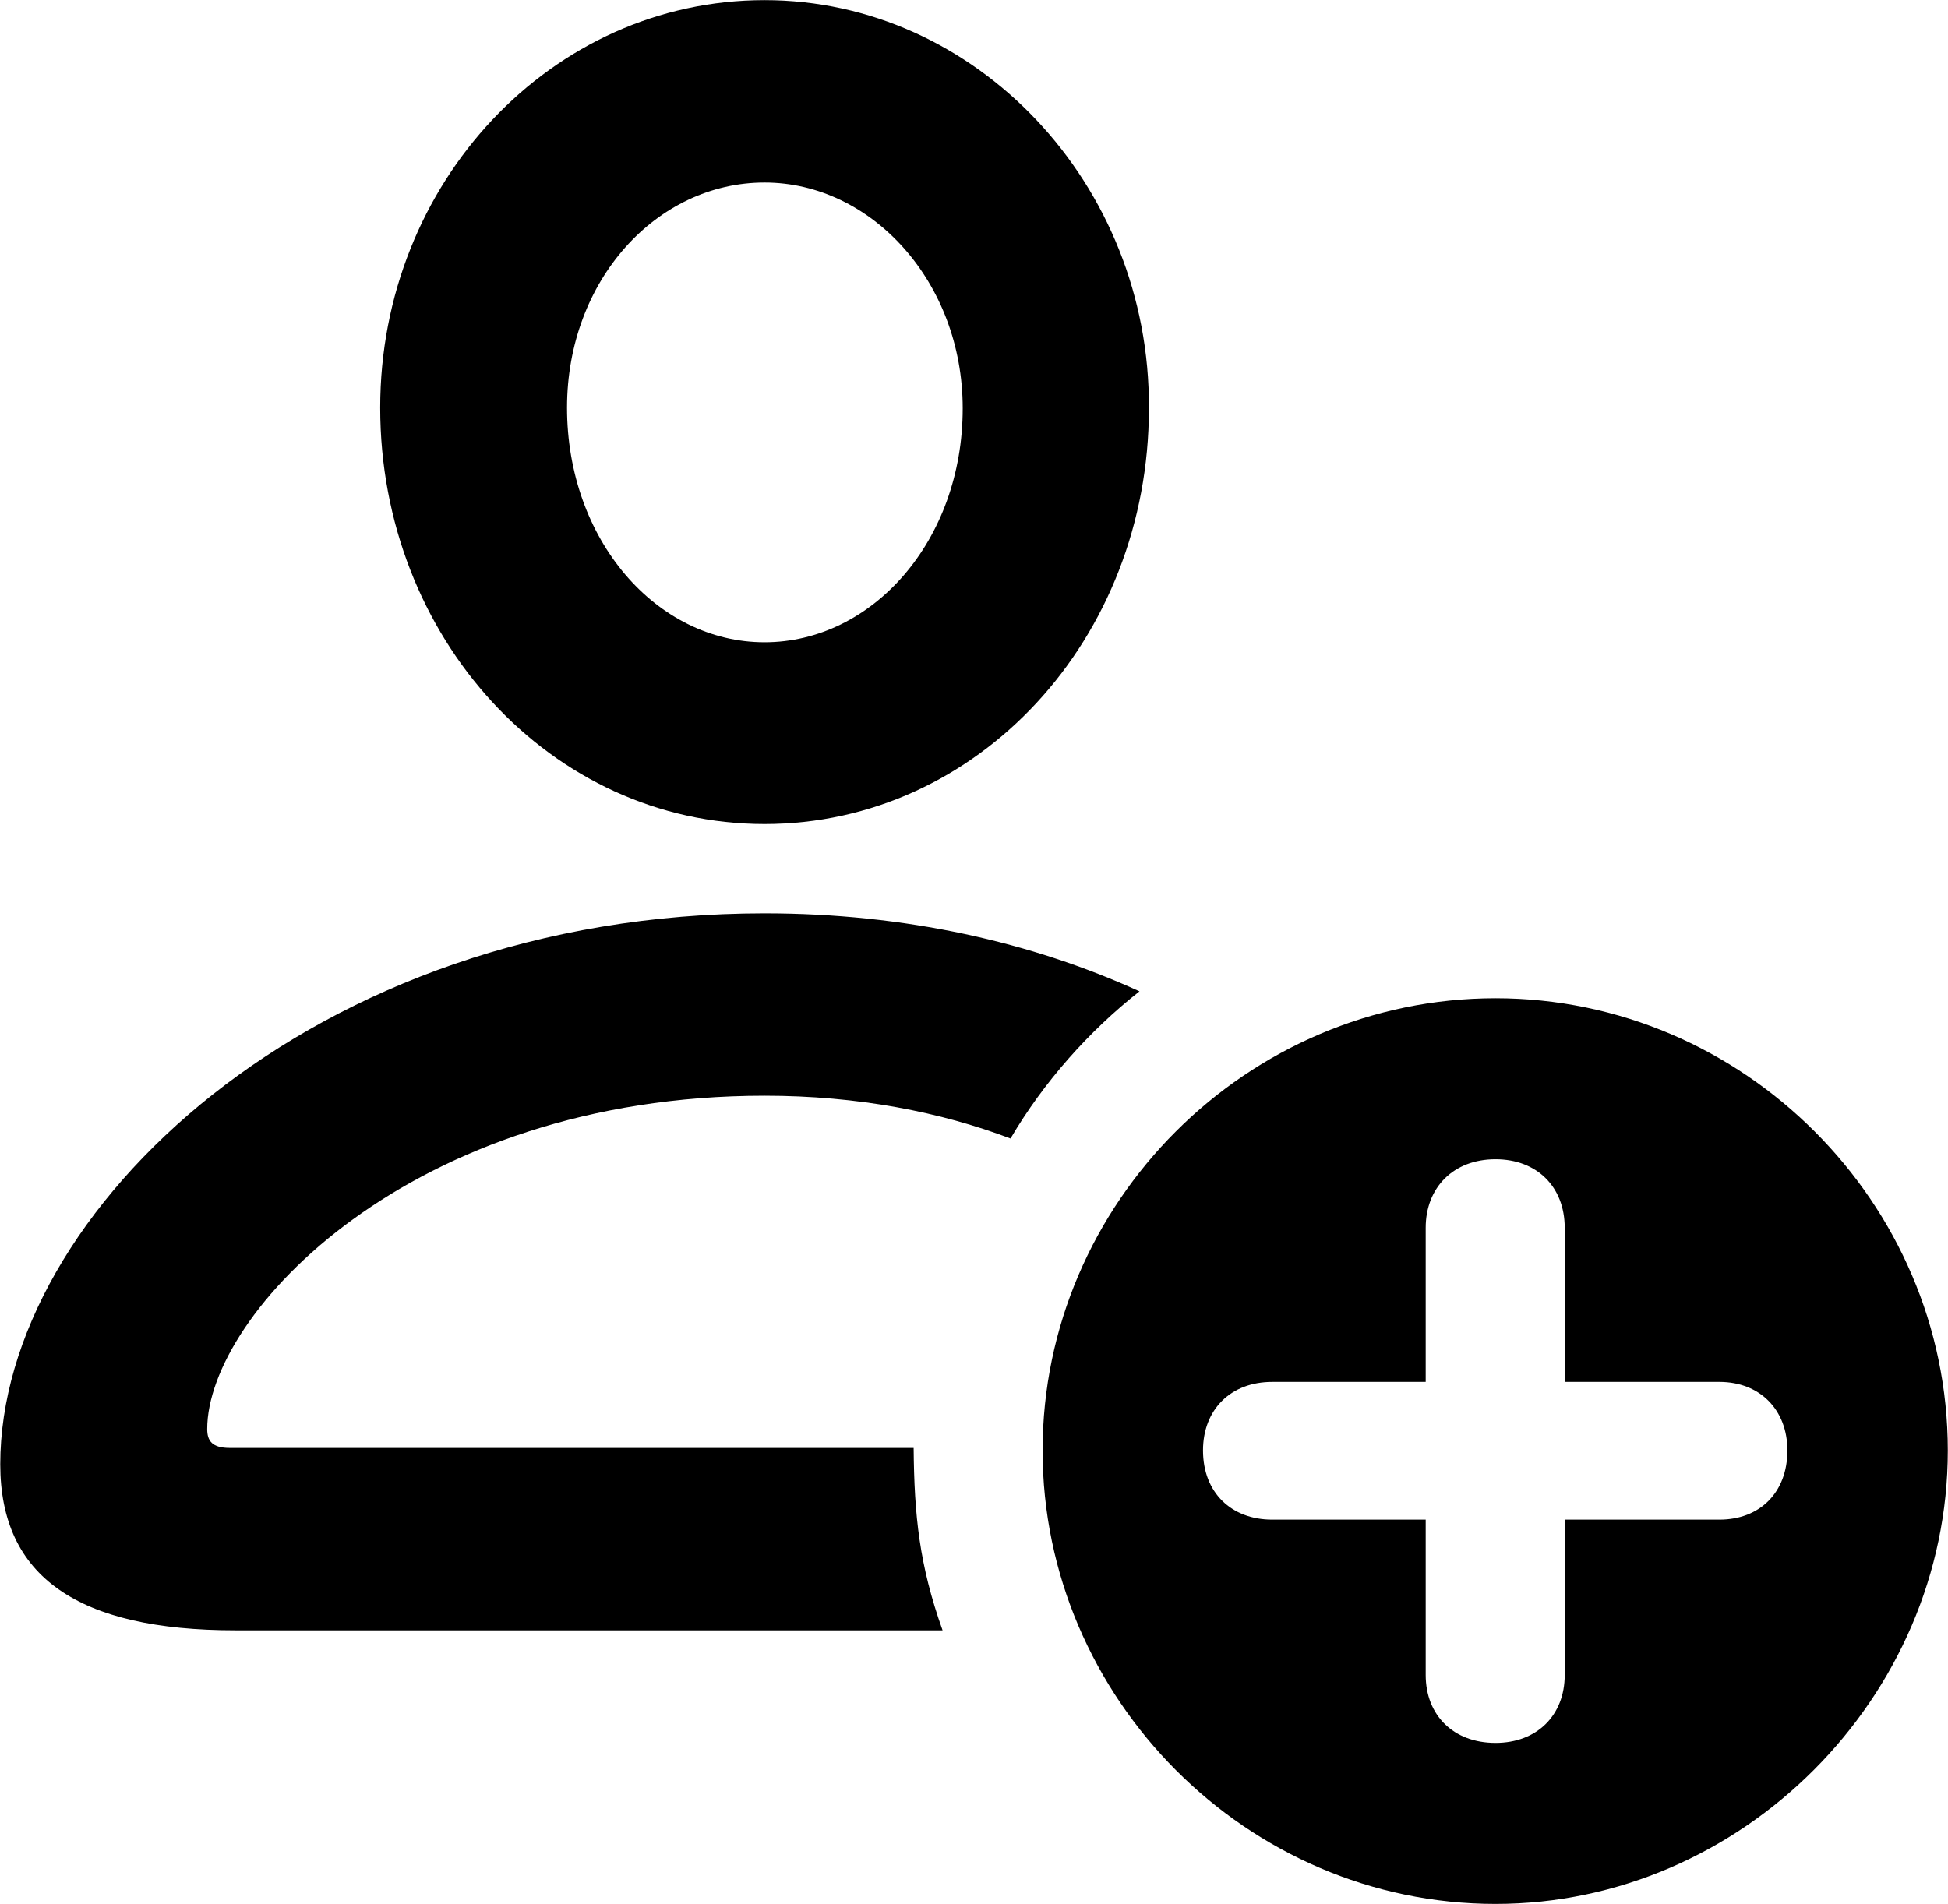
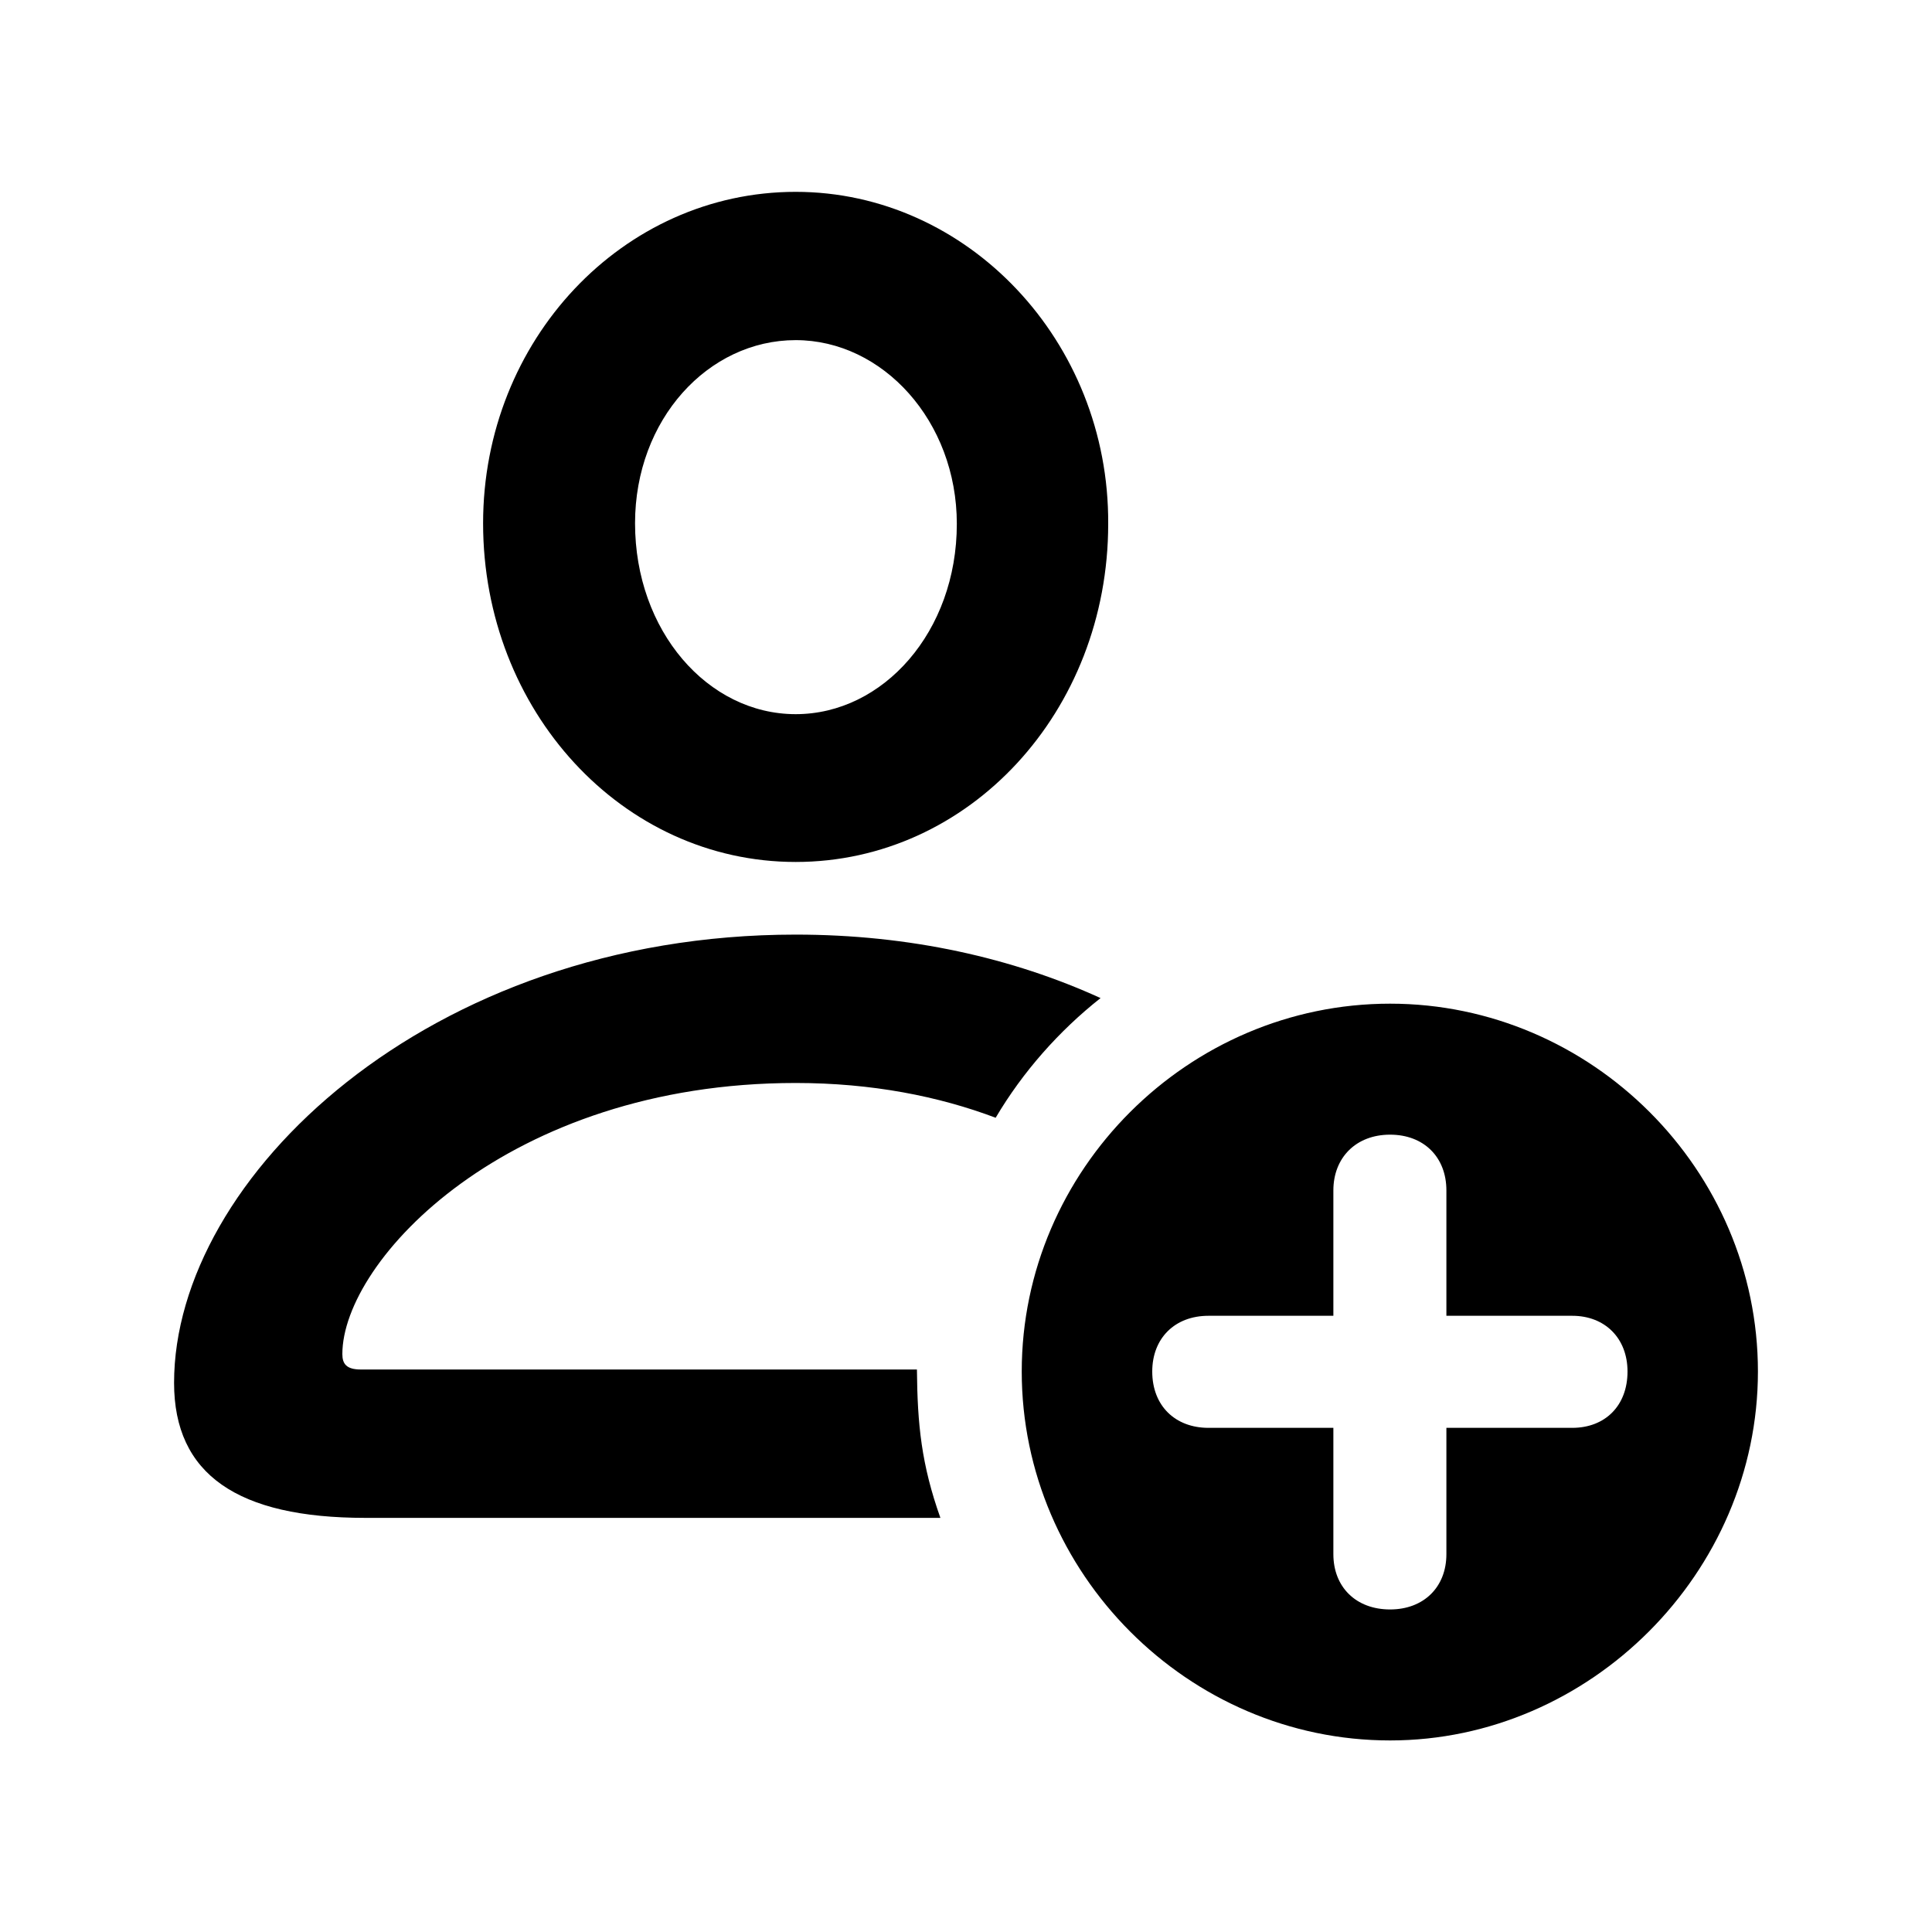
- <svg xmlns="http://www.w3.org/2000/svg" viewBox="0 0 30.967 30.27" width="30.967" height="30.27" fill="currentColor">
-   <path d="M12.154 13.102C15.544 13.102 18.264 10.162 18.264 6.492C18.284 2.922 15.514 0.002 12.154 0.002C8.774 0.002 6.044 2.902 6.044 6.482C6.044 10.142 8.764 13.102 12.154 13.102ZM12.154 10.212C10.434 10.212 9.014 8.582 9.014 6.482C9.014 4.452 10.444 2.902 12.154 2.902C13.854 2.902 15.304 4.482 15.304 6.492C15.304 8.602 13.864 10.212 12.154 10.212ZM14.984 25.922C14.614 24.882 14.534 24.102 14.524 23.022H3.654C3.374 23.022 3.294 22.912 3.294 22.722C3.294 20.892 6.524 17.422 12.154 17.422C13.644 17.422 14.954 17.682 16.064 18.102C16.594 17.202 17.304 16.402 18.114 15.762C16.404 14.982 14.394 14.522 12.154 14.522C4.964 14.522 0.004 19.282 0.004 23.282C0.004 25.072 1.244 25.922 3.744 25.922ZM23.774 30.272C27.684 30.272 30.964 26.992 30.964 23.062C30.964 19.122 27.714 15.872 23.774 15.872C19.824 15.872 16.574 19.122 16.574 23.062C16.574 27.002 19.824 30.272 23.774 30.272ZM23.774 27.712C23.104 27.712 22.664 27.272 22.664 26.632V24.162H20.224C19.574 24.162 19.124 23.732 19.124 23.062C19.124 22.412 19.564 21.972 20.224 21.972H22.664V19.522C22.664 18.882 23.104 18.432 23.774 18.432C24.434 18.432 24.874 18.872 24.874 19.522V21.972H27.334C27.974 21.972 28.414 22.412 28.414 23.062C28.414 23.732 27.974 24.162 27.334 24.162H24.874V26.632C24.874 27.272 24.434 27.712 23.774 27.712Z" />
+ <svg xmlns="http://www.w3.org/2000/svg" width="20" height="20" viewBox="0 0 20 20" fill="currentColor">
+   <path d="M8.237 8.923C10.032 8.923 11.472 7.366 11.472 5.423C11.483 3.532 10.016 1.986 8.237 1.986C6.447 1.986 5.001 3.521 5.001 5.417C5.001 7.356 6.441 8.923 8.237 8.923ZM8.237 7.393C7.326 7.393 6.574 6.53 6.574 5.417C6.574 4.342 7.331 3.521 8.237 3.521C9.137 3.521 9.905 4.358 9.905 5.423C9.905 6.54 9.142 7.393 8.237 7.393ZM9.735 15.713C9.539 15.162 9.497 14.749 9.492 14.177H3.735C3.587 14.177 3.544 14.119 3.544 14.018C3.544 13.049 5.255 11.211 8.237 11.211C9.026 11.211 9.719 11.349 10.307 11.571C10.588 11.095 10.964 10.671 11.393 10.332C10.487 9.919 9.423 9.675 8.237 9.675C4.429 9.675 1.802 12.196 1.802 14.315C1.802 15.263 2.459 15.713 3.783 15.713H9.735ZM14.39 18.017C16.461 18.017 18.198 16.279 18.198 14.198C18.198 12.112 16.477 10.39 14.39 10.39C12.299 10.39 10.577 12.112 10.577 14.198C10.577 16.285 12.299 18.017 14.39 18.017ZM14.39 16.661C14.036 16.661 13.803 16.428 13.803 16.089V14.781H12.51C12.166 14.781 11.928 14.553 11.928 14.198C11.928 13.854 12.161 13.621 12.51 13.621H13.803V12.323C13.803 11.985 14.036 11.746 14.39 11.746C14.74 11.746 14.973 11.979 14.973 12.323V13.621H16.276C16.615 13.621 16.848 13.854 16.848 14.198C16.848 14.553 16.615 14.781 16.276 14.781H14.973V16.089C14.973 16.428 14.74 16.661 14.39 16.661Z" fill="currentColor" />
</svg>
